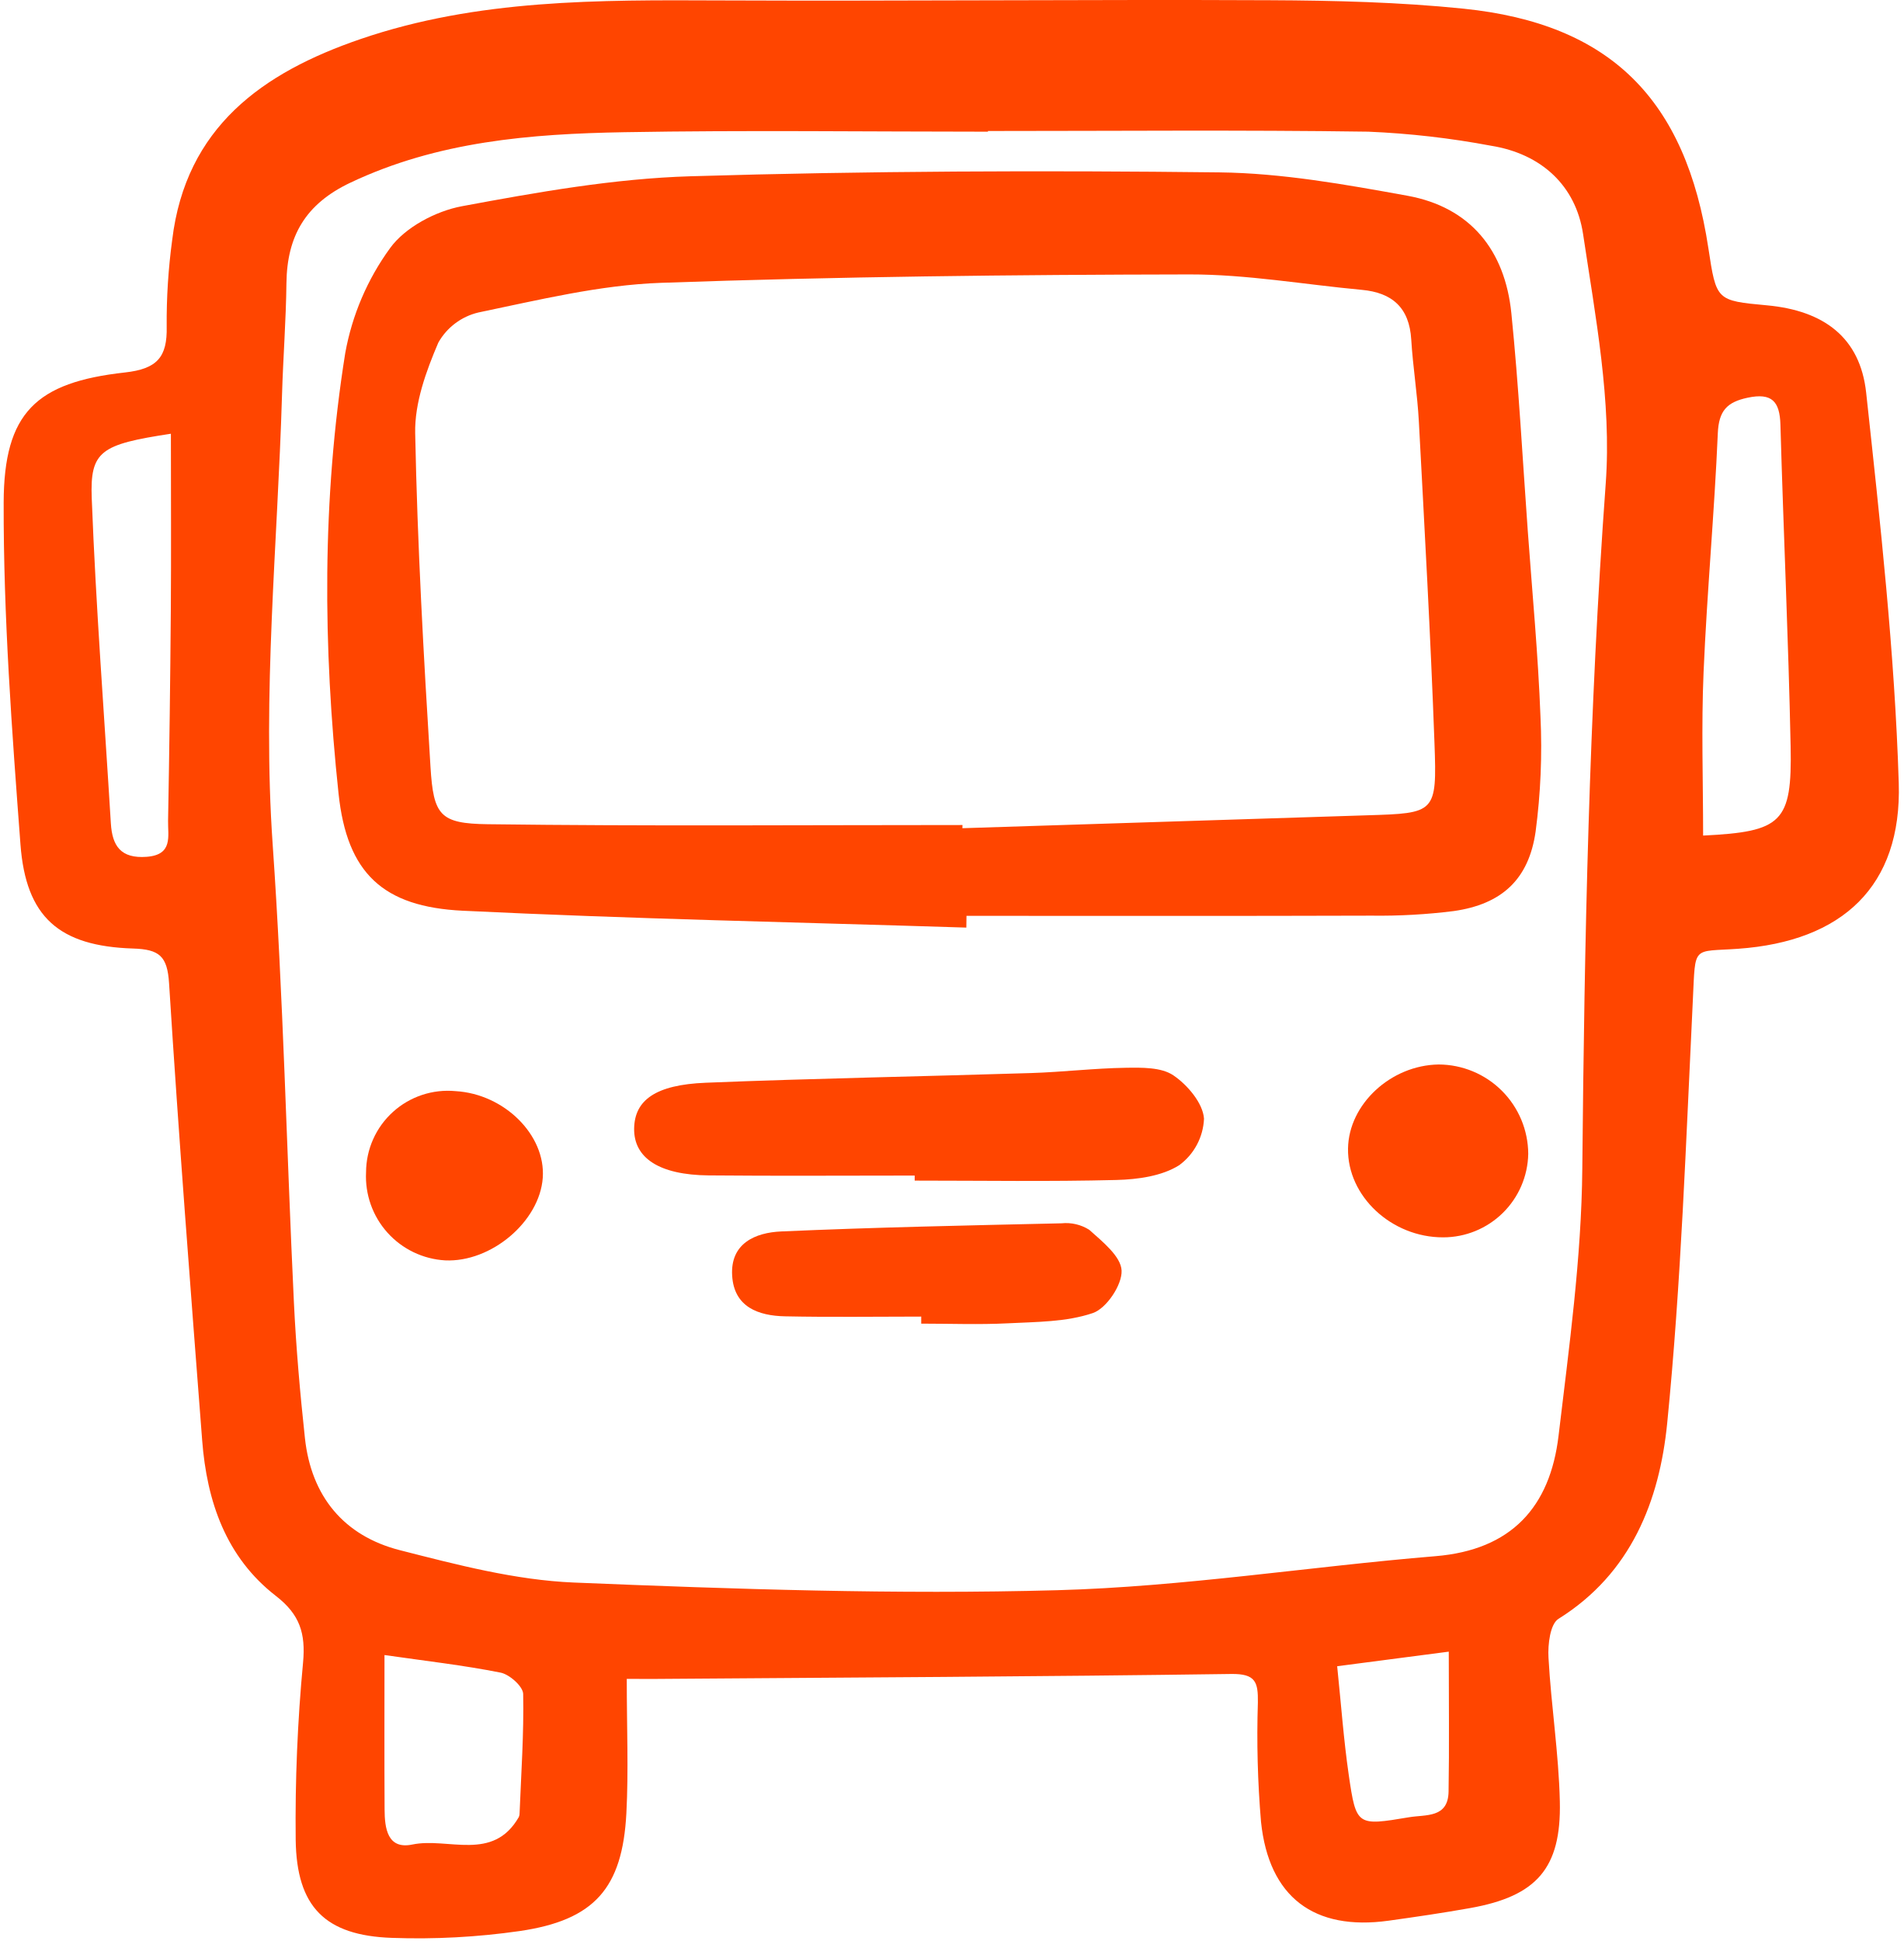
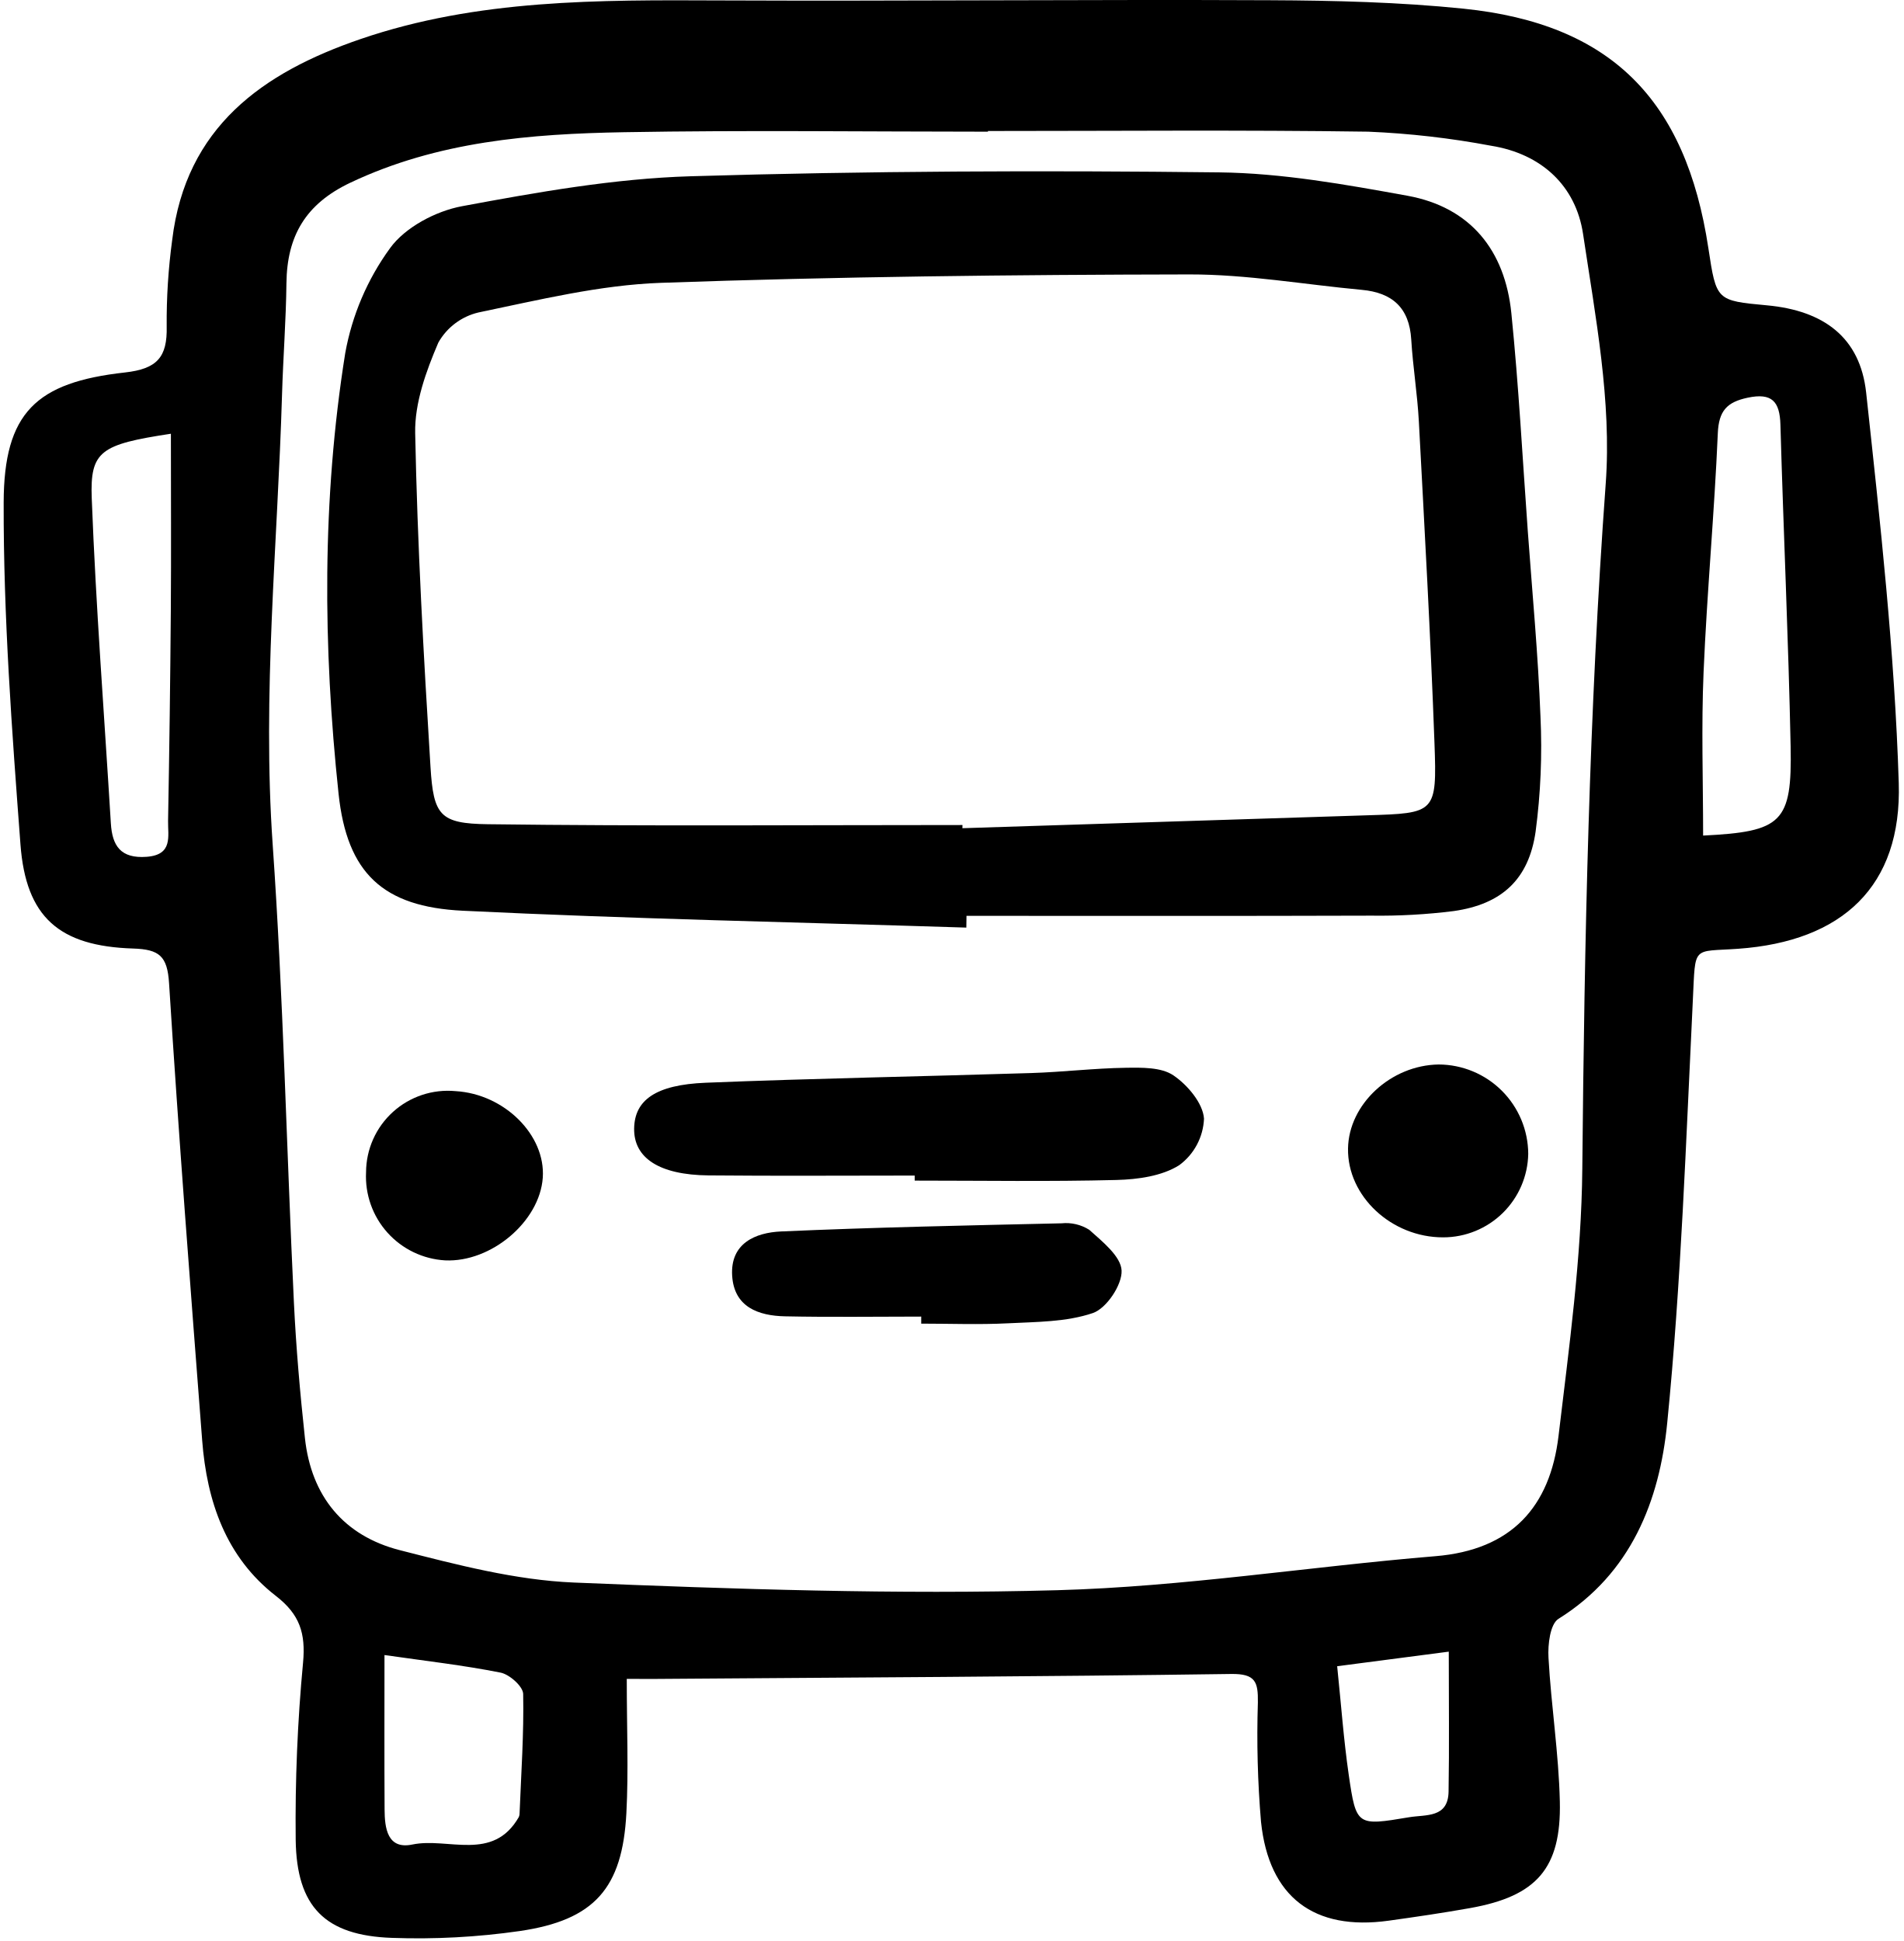
<svg xmlns="http://www.w3.org/2000/svg" width="151" height="154" viewBox="0 0 151 154" fill="none">
-   <path d="M49.721 133.204C49.721 137.096 49.867 140.486 49.69 143.86C49.378 149.817 47.154 152.347 41.216 153.212C37.864 153.693 34.476 153.874 31.092 153.752C25.785 153.567 23.528 151.288 23.457 145.972C23.406 141.275 23.601 136.579 24.042 131.902C24.255 129.586 23.779 128.088 21.893 126.628C17.921 123.551 16.409 119.119 16.038 114.276C15.11 102.192 14.172 90.109 13.412 78.014C13.277 75.854 12.642 75.323 10.562 75.257C4.69 75.072 2.056 72.769 1.623 66.995C0.946 57.969 0.268 48.913 0.291 39.873C0.31 32.733 2.871 30.334 9.911 29.552C12.46 29.269 13.279 28.341 13.223 25.912C13.205 23.616 13.351 21.321 13.659 19.046C14.735 10.095 20.813 5.763 28.608 3.097C37.881 -0.078 47.501 -0.006 57.134 0.034C71.667 0.095 86.2 -0.048 100.733 0.018C105.86 0.041 111.012 0.167 116.108 0.689C127.759 1.884 133.734 7.872 135.525 19.697C136.155 23.853 136.155 23.853 140.176 24.226C144.687 24.642 147.566 26.779 148.041 31.151C149.157 41.45 150.306 51.778 150.627 62.12C150.883 70.332 146.137 74.69 137.889 75.276C134.221 75.538 134.507 74.948 134.295 79.29C133.747 90.513 133.369 101.76 132.256 112.931C131.647 119.047 129.414 124.831 123.634 128.439C122.969 128.854 122.78 130.484 122.841 131.524C123.051 135.331 123.655 139.127 123.741 142.934C123.862 148.25 121.883 150.448 116.634 151.386C114.485 151.77 112.323 152.087 110.16 152.388C104.249 153.21 100.662 150.53 100.036 144.551C99.769 141.396 99.685 138.228 99.787 135.064C99.808 133.462 99.612 132.787 97.674 132.814C82.403 133.028 67.129 133.095 51.855 133.208C51.231 133.208 50.604 133.204 49.721 133.204ZM78.374 10.394V10.448C68.757 10.448 59.136 10.32 49.521 10.489C42.087 10.62 34.719 11.211 27.789 14.497C24.235 16.183 22.767 18.729 22.723 22.471C22.689 25.419 22.46 28.366 22.373 31.314C22.022 43.204 20.798 55.056 21.631 66.996C22.474 79.088 22.734 91.22 23.315 103.331C23.487 106.926 23.803 110.519 24.189 114.094C24.687 118.716 27.278 121.857 31.719 122.992C36.252 124.15 40.892 125.368 45.526 125.56C58.298 126.085 71.102 126.52 83.871 126.168C93.89 125.892 103.868 124.296 113.878 123.468C119.908 122.97 122.966 119.56 123.638 113.921C124.475 106.881 125.458 99.809 125.523 92.739C125.691 74.594 126.057 56.482 127.381 38.367C127.858 31.841 126.566 25.127 125.585 18.574C125.01 14.729 122.275 12.203 118.286 11.563C115.069 10.957 111.812 10.584 108.541 10.447C98.487 10.303 88.429 10.394 78.373 10.394H78.374ZM135.108 66.295C141.36 65.984 142.172 65.273 142.049 59.207C141.875 50.701 141.481 42.2 141.24 33.695C141.188 31.849 140.564 31.147 138.642 31.554C137.001 31.901 136.349 32.589 136.273 34.376C136.002 40.696 135.413 47.001 135.144 53.32C134.959 57.634 135.107 61.968 135.107 66.295H135.108ZM13.557 34.413C7.989 35.26 7.134 35.776 7.278 39.537C7.606 48.139 8.272 56.728 8.794 65.323C8.903 67.112 9.574 68.132 11.631 67.98C13.74 67.823 13.311 66.343 13.333 65.124C13.435 59.559 13.508 53.994 13.551 48.428C13.585 43.871 13.557 39.314 13.557 34.413ZM30.501 131.313C30.501 135.536 30.486 139.547 30.509 143.558C30.516 145.043 30.726 146.757 32.709 146.346C35.55 145.755 39.106 147.751 41.16 144.162C41.203 144.061 41.223 143.952 41.219 143.842C41.344 140.692 41.566 137.542 41.503 134.396C41.49 133.8 40.421 132.848 39.712 132.707C36.757 132.119 33.752 131.78 30.502 131.312L30.501 131.313ZM106.077 132.199C106.391 135.223 106.591 138.036 106.995 140.821C107.586 144.879 107.647 144.875 111.776 144.182C113.111 143.958 114.877 144.262 114.914 142.153C114.975 138.575 114.93 134.994 114.93 131.043L106.077 132.199Z" fill="orangered" />
-   <path d="M76.659 73.596C63.341 73.173 50.017 72.904 36.71 72.258C30.379 71.951 27.528 69.277 26.858 62.975C25.62 51.325 25.535 39.618 27.387 28.019C27.928 25.01 29.143 22.163 30.941 19.691C32.135 18.037 34.568 16.749 36.645 16.362C42.635 15.247 48.711 14.167 54.78 13.985C68.756 13.565 82.75 13.514 96.732 13.677C101.712 13.735 106.717 14.635 111.643 15.529C116.66 16.439 119.391 19.872 119.895 24.849C120.478 30.603 120.782 36.385 121.2 42.155C121.555 47.054 122.02 51.95 122.205 56.857C122.349 59.904 122.219 62.957 121.819 65.98C121.276 69.78 119.128 71.742 115.326 72.284C113.16 72.556 110.978 72.677 108.795 72.648C98.087 72.683 87.379 72.664 76.671 72.664C76.667 72.975 76.663 73.286 76.659 73.596ZM76.353 65.454L76.348 65.71C87.044 65.367 97.74 65.026 108.436 64.687C113.876 64.519 113.999 64.532 113.796 58.953C113.487 50.445 113.009 41.943 112.557 33.441C112.441 31.268 112.084 29.11 111.953 26.935C111.801 24.418 110.45 23.219 108.034 22.997C103.474 22.575 98.914 21.765 94.355 21.773C80.379 21.796 66.395 21.948 52.432 22.44C47.579 22.611 42.742 23.799 37.953 24.792C37.287 24.949 36.661 25.242 36.114 25.653C35.566 26.064 35.11 26.584 34.774 27.179C33.807 29.438 32.887 31.966 32.936 34.364C33.111 43.199 33.605 52.032 34.151 60.855C34.388 64.694 34.9 65.346 38.697 65.394C51.246 65.556 63.8 65.458 76.353 65.458V65.454Z" fill="orangered" />
-   <path d="M72.562 93.27C67.111 93.27 61.66 93.308 56.209 93.257C52.3 93.22 50.264 91.875 50.306 89.527C50.346 87.29 51.998 86.065 55.986 85.905C64.59 85.558 73.201 85.407 81.808 85.136C84.309 85.057 86.805 84.755 89.305 84.718C90.582 84.7 92.116 84.667 93.079 85.316C94.205 86.076 95.433 87.533 95.513 88.759C95.482 89.483 95.289 90.19 94.948 90.828C94.608 91.467 94.128 92.021 93.544 92.449C92.178 93.312 90.269 93.576 88.582 93.62C83.245 93.756 77.903 93.67 72.562 93.67V93.27Z" fill="orangered" />
-   <path d="M73.08 104.459C69.479 104.459 65.876 104.514 62.276 104.438C60.16 104.394 58.237 103.703 58.082 101.222C57.92 98.641 59.929 97.794 61.961 97.704C69.374 97.376 76.794 97.226 84.214 97.058C84.983 96.979 85.755 97.16 86.408 97.572C87.453 98.507 88.93 99.684 88.976 100.812C89.023 101.941 87.776 103.81 86.696 104.178C84.596 104.893 82.223 104.876 79.955 104.992C77.669 105.108 75.371 105.018 73.08 105.018L73.08 104.459Z" fill="orangered" />
-   <path d="M114.485 98.172C110.388 98.181 106.878 94.905 106.938 91.126C106.991 87.61 110.333 84.511 114.128 84.457C116.008 84.464 117.809 85.212 119.14 86.539C120.471 87.867 121.224 89.666 121.234 91.546C121.202 93.314 120.476 94.999 119.214 96.238C117.952 97.478 116.254 98.172 114.485 98.172Z" fill="orangered" />
-   <path d="M29.039 93.006C29.042 92.105 29.233 91.214 29.6 90.39C29.967 89.566 30.502 88.828 31.17 88.223C31.838 87.617 32.625 87.158 33.481 86.873C34.337 86.589 35.242 86.486 36.14 86.571C40.012 86.797 43.294 90.058 43.058 93.442C42.813 96.915 38.971 100.167 35.313 99.999C33.556 99.898 31.91 99.106 30.735 97.796C29.559 96.486 28.95 94.764 29.039 93.006Z" fill="orangered" />
+   <path d="M49.721 133.204C49.721 137.096 49.867 140.486 49.69 143.86C49.378 149.817 47.154 152.347 41.216 153.212C37.864 153.693 34.476 153.874 31.092 153.752C25.785 153.567 23.528 151.288 23.457 145.972C23.406 141.275 23.601 136.579 24.042 131.902C24.255 129.586 23.779 128.088 21.893 126.628C17.921 123.551 16.409 119.119 16.038 114.276C15.11 102.192 14.172 90.109 13.412 78.014C13.277 75.854 12.642 75.323 10.562 75.257C4.69 75.072 2.056 72.769 1.623 66.995C0.946 57.969 0.268 48.913 0.291 39.873C0.31 32.733 2.871 30.334 9.911 29.552C12.46 29.269 13.279 28.341 13.223 25.912C13.205 23.616 13.351 21.321 13.659 19.046C14.735 10.095 20.813 5.763 28.608 3.097C37.881 -0.078 47.501 -0.006 57.134 0.034C71.667 0.095 86.2 -0.048 100.733 0.018C105.86 0.041 111.012 0.167 116.108 0.689C127.759 1.884 133.734 7.872 135.525 19.697C136.155 23.853 136.155 23.853 140.176 24.226C144.687 24.642 147.566 26.779 148.041 31.151C149.157 41.45 150.306 51.778 150.627 62.12C150.883 70.332 146.137 74.69 137.889 75.276C134.221 75.538 134.507 74.948 134.295 79.29C133.747 90.513 133.369 101.76 132.256 112.931C131.647 119.047 129.414 124.831 123.634 128.439C122.969 128.854 122.78 130.484 122.841 131.524C123.051 135.331 123.655 139.127 123.741 142.934C123.862 148.25 121.883 150.448 116.634 151.386C114.485 151.77 112.323 152.087 110.16 152.388C104.249 153.21 100.662 150.53 100.036 144.551C99.769 141.396 99.685 138.228 99.787 135.064C99.808 133.462 99.612 132.787 97.674 132.814C82.403 133.028 67.129 133.095 51.855 133.208C51.231 133.208 50.604 133.204 49.721 133.204ZM78.374 10.394V10.448C68.757 10.448 59.136 10.32 49.521 10.489C42.087 10.62 34.719 11.211 27.789 14.497C24.235 16.183 22.767 18.729 22.723 22.471C22.689 25.419 22.46 28.366 22.373 31.314C22.022 43.204 20.798 55.056 21.631 66.996C22.474 79.088 22.734 91.22 23.315 103.331C23.487 106.926 23.803 110.519 24.189 114.094C24.687 118.716 27.278 121.857 31.719 122.992C36.252 124.15 40.892 125.368 45.526 125.56C58.298 126.085 71.102 126.52 83.871 126.168C93.89 125.892 103.868 124.296 113.878 123.468C119.908 122.97 122.966 119.56 123.638 113.921C124.475 106.881 125.458 99.809 125.523 92.739C125.691 74.594 126.057 56.482 127.381 38.367C127.858 31.841 126.566 25.127 125.585 18.574C125.01 14.729 122.275 12.203 118.286 11.563C115.069 10.957 111.812 10.584 108.541 10.447C98.487 10.303 88.429 10.394 78.373 10.394H78.374ZM135.108 66.295C141.36 65.984 142.172 65.273 142.049 59.207C141.875 50.701 141.481 42.2 141.24 33.695C141.188 31.849 140.564 31.147 138.642 31.554C137.001 31.901 136.349 32.589 136.273 34.376C136.002 40.696 135.413 47.001 135.144 53.32C134.959 57.634 135.107 61.968 135.107 66.295H135.108ZM13.557 34.413C7.989 35.26 7.134 35.776 7.278 39.537C7.606 48.139 8.272 56.728 8.794 65.323C8.903 67.112 9.574 68.132 11.631 67.98C13.74 67.823 13.311 66.343 13.333 65.124C13.435 59.559 13.508 53.994 13.551 48.428C13.585 43.871 13.557 39.314 13.557 34.413ZM30.501 131.313C30.501 135.536 30.486 139.547 30.509 143.558C30.516 145.043 30.726 146.757 32.709 146.346C35.55 145.755 39.106 147.751 41.16 144.162C41.203 144.061 41.223 143.952 41.219 143.842C41.344 140.692 41.566 137.542 41.503 134.396C41.49 133.8 40.421 132.848 39.712 132.707C36.757 132.119 33.752 131.78 30.502 131.312L30.501 131.313ZM106.077 132.199C106.391 135.223 106.591 138.036 106.995 140.821C107.586 144.879 107.647 144.875 111.776 144.182C113.111 143.958 114.877 144.262 114.914 142.153C114.975 138.575 114.93 134.994 114.93 131.043L106.077 132.199Z" fill="black" />
+   <path d="M76.659 73.596C63.341 73.173 50.017 72.904 36.71 72.258C30.379 71.951 27.528 69.277 26.858 62.975C25.62 51.325 25.535 39.618 27.387 28.019C27.928 25.01 29.143 22.163 30.941 19.691C32.135 18.037 34.568 16.749 36.645 16.362C42.635 15.247 48.711 14.167 54.78 13.985C68.756 13.565 82.75 13.514 96.732 13.677C101.712 13.735 106.717 14.635 111.643 15.529C116.66 16.439 119.391 19.872 119.895 24.849C120.478 30.603 120.782 36.385 121.2 42.155C121.555 47.054 122.02 51.95 122.205 56.857C122.349 59.904 122.219 62.957 121.819 65.98C121.276 69.78 119.128 71.742 115.326 72.284C113.16 72.556 110.978 72.677 108.795 72.648C98.087 72.683 87.379 72.664 76.671 72.664C76.667 72.975 76.663 73.286 76.659 73.596ZM76.353 65.454L76.348 65.71C87.044 65.367 97.74 65.026 108.436 64.687C113.876 64.519 113.999 64.532 113.796 58.953C113.487 50.445 113.009 41.943 112.557 33.441C112.441 31.268 112.084 29.11 111.953 26.935C111.801 24.418 110.45 23.219 108.034 22.997C103.474 22.575 98.914 21.765 94.355 21.773C80.379 21.796 66.395 21.948 52.432 22.44C47.579 22.611 42.742 23.799 37.953 24.792C37.287 24.949 36.661 25.242 36.114 25.653C35.566 26.064 35.11 26.584 34.774 27.179C33.807 29.438 32.887 31.966 32.936 34.364C33.111 43.199 33.605 52.032 34.151 60.855C34.388 64.694 34.9 65.346 38.697 65.394C51.246 65.556 63.8 65.458 76.353 65.458V65.454Z" fill="black" />
+   <path d="M72.562 93.27C67.111 93.27 61.66 93.308 56.209 93.257C52.3 93.22 50.264 91.875 50.306 89.527C50.346 87.29 51.998 86.065 55.986 85.905C64.59 85.558 73.201 85.407 81.808 85.136C84.309 85.057 86.805 84.755 89.305 84.718C90.582 84.7 92.116 84.667 93.079 85.316C94.205 86.076 95.433 87.533 95.513 88.759C95.482 89.483 95.289 90.19 94.948 90.828C94.608 91.467 94.128 92.021 93.544 92.449C92.178 93.312 90.269 93.576 88.582 93.62C83.245 93.756 77.903 93.67 72.562 93.67V93.27Z" fill="black" />
+   <path d="M73.08 104.459C69.479 104.459 65.876 104.514 62.276 104.438C60.16 104.394 58.237 103.703 58.082 101.222C57.92 98.641 59.929 97.794 61.961 97.704C69.374 97.376 76.794 97.226 84.214 97.058C84.983 96.979 85.755 97.16 86.408 97.572C87.453 98.507 88.93 99.684 88.976 100.812C89.023 101.941 87.776 103.81 86.696 104.178C84.596 104.893 82.223 104.876 79.955 104.992C77.669 105.108 75.371 105.018 73.08 105.018L73.08 104.459Z" fill="black" />
+   <path d="M114.485 98.172C110.388 98.181 106.878 94.905 106.938 91.126C106.991 87.61 110.333 84.511 114.128 84.457C116.008 84.464 117.809 85.212 119.14 86.539C120.471 87.867 121.224 89.666 121.234 91.546C121.202 93.314 120.476 94.999 119.214 96.238C117.952 97.478 116.254 98.172 114.485 98.172Z" fill="black" />
+   <path d="M29.039 93.006C29.042 92.105 29.233 91.214 29.6 90.39C29.967 89.566 30.502 88.828 31.17 88.223C31.838 87.617 32.625 87.158 33.481 86.873C34.337 86.589 35.242 86.486 36.14 86.571C40.012 86.797 43.294 90.058 43.058 93.442C42.813 96.915 38.971 100.167 35.313 99.999C33.556 99.898 31.91 99.106 30.735 97.796C29.559 96.486 28.95 94.764 29.039 93.006Z" fill="black" />
</svg>
